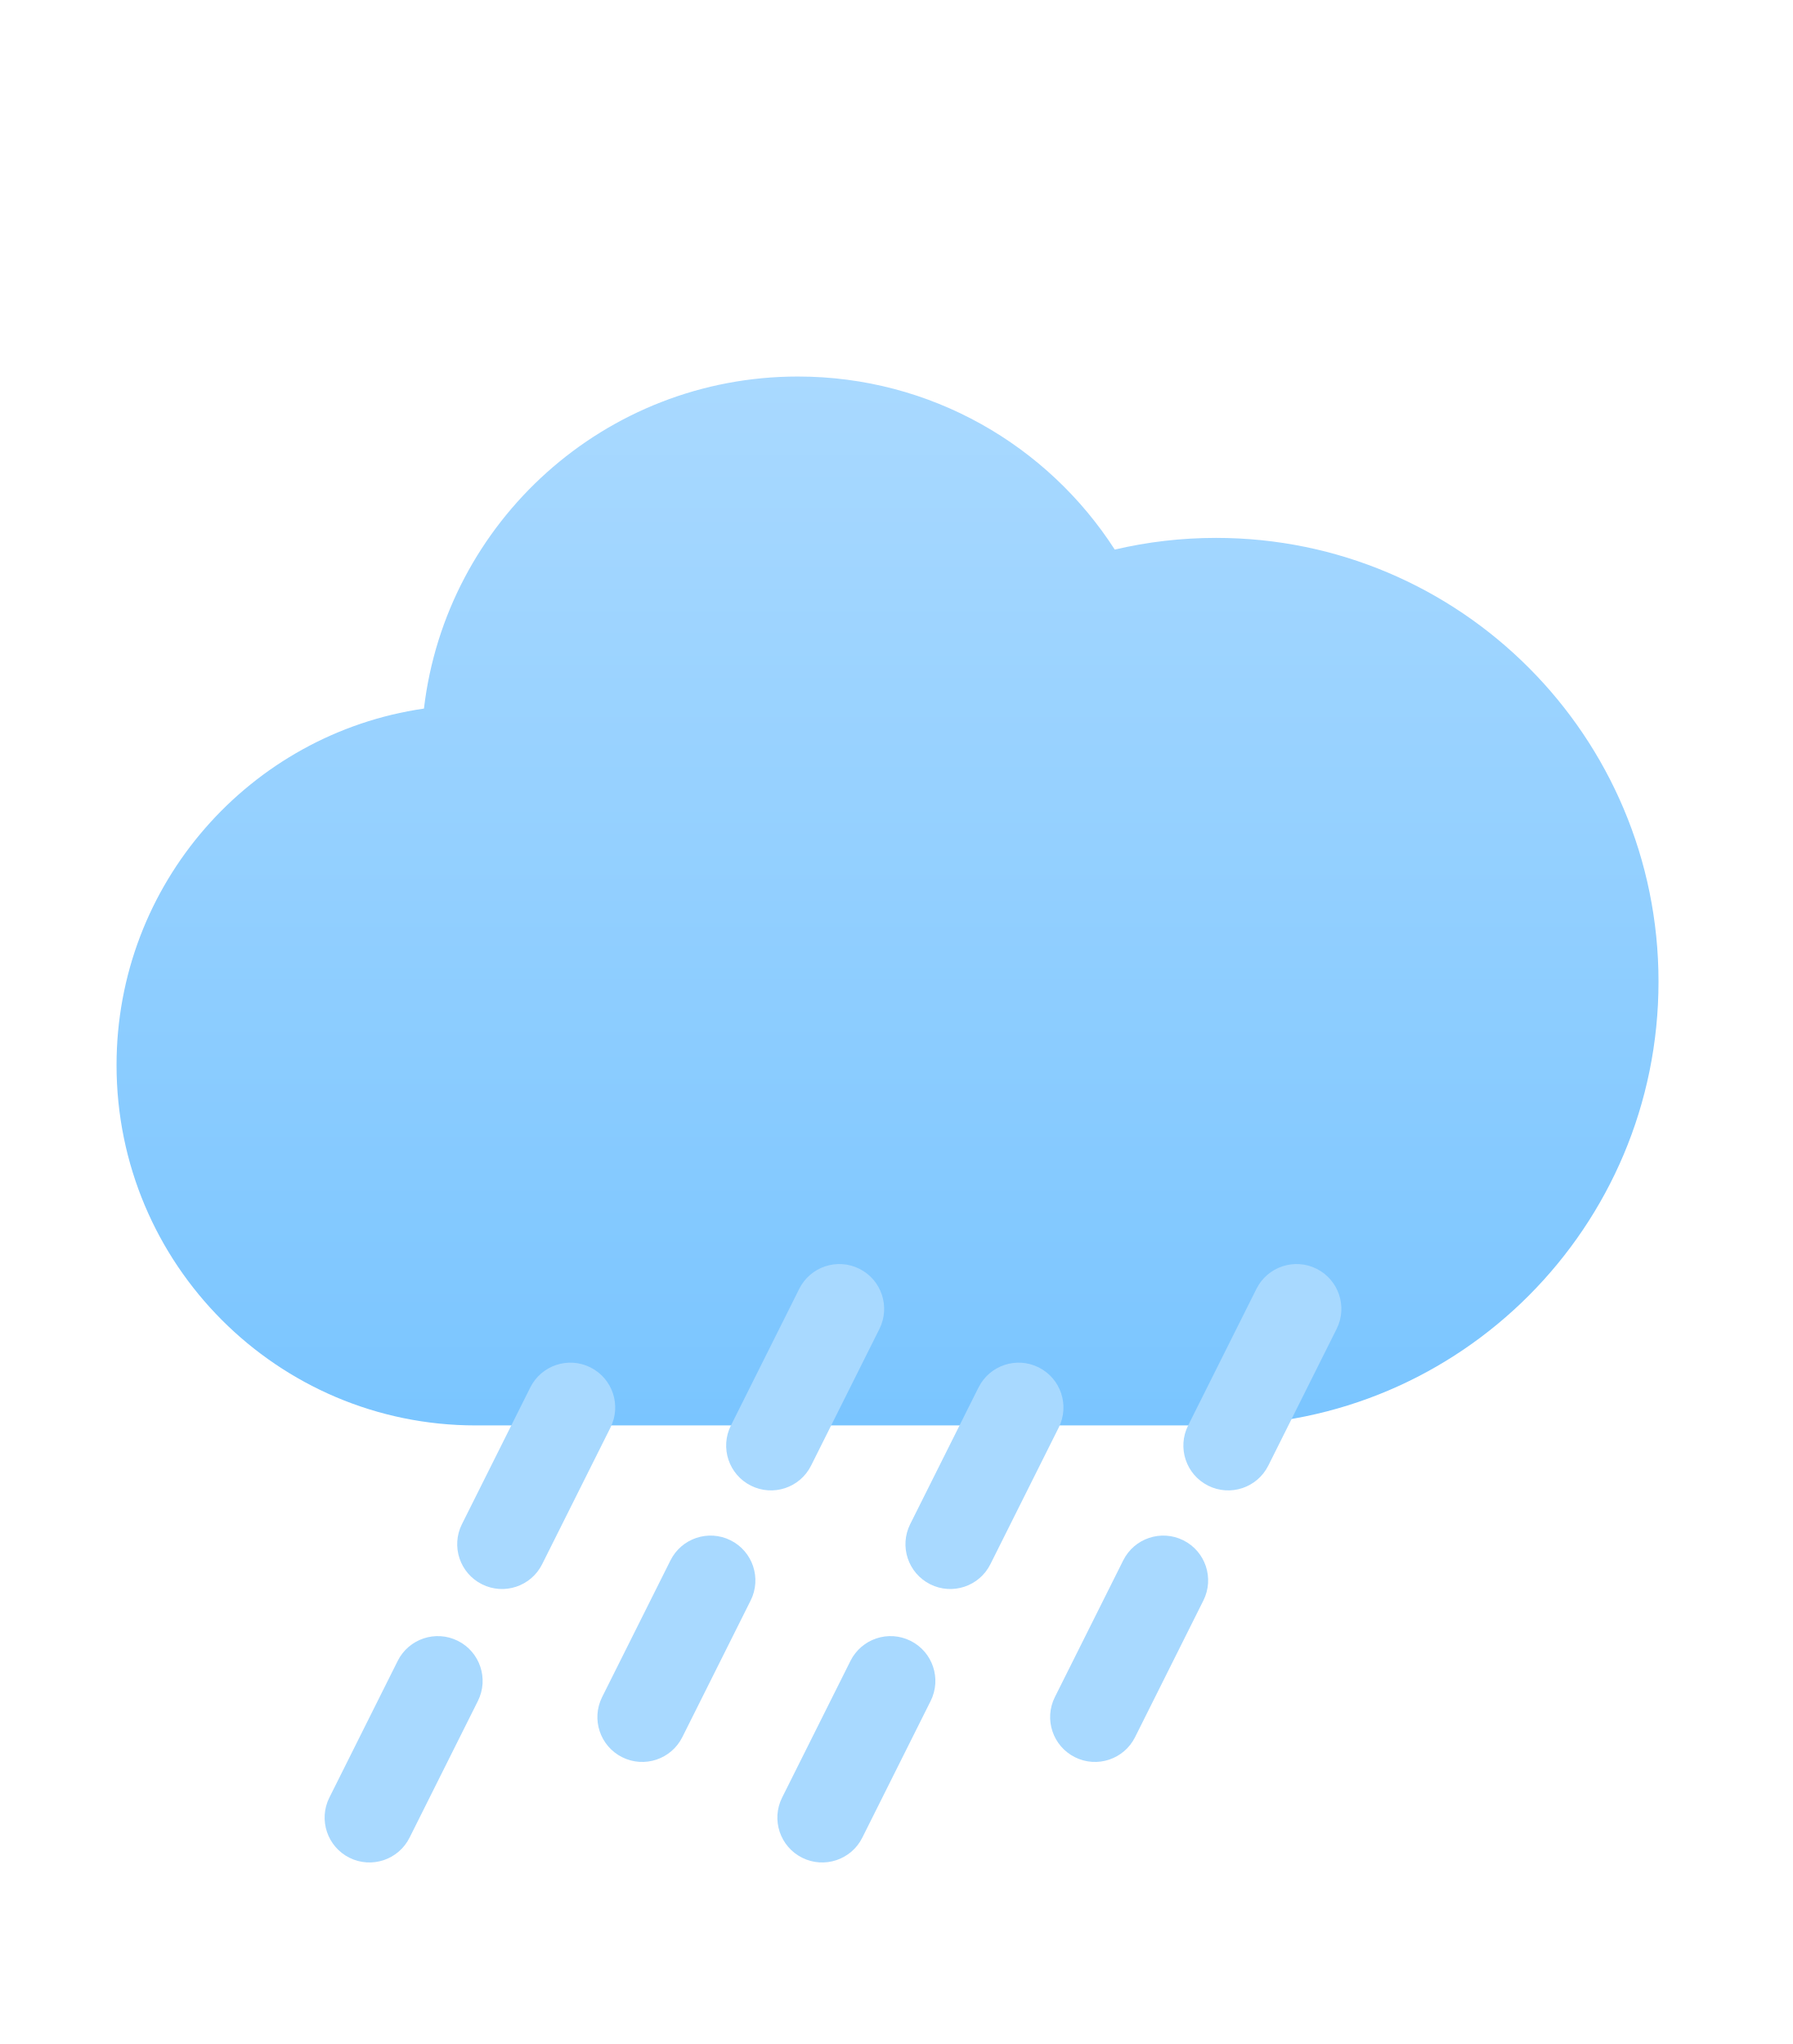
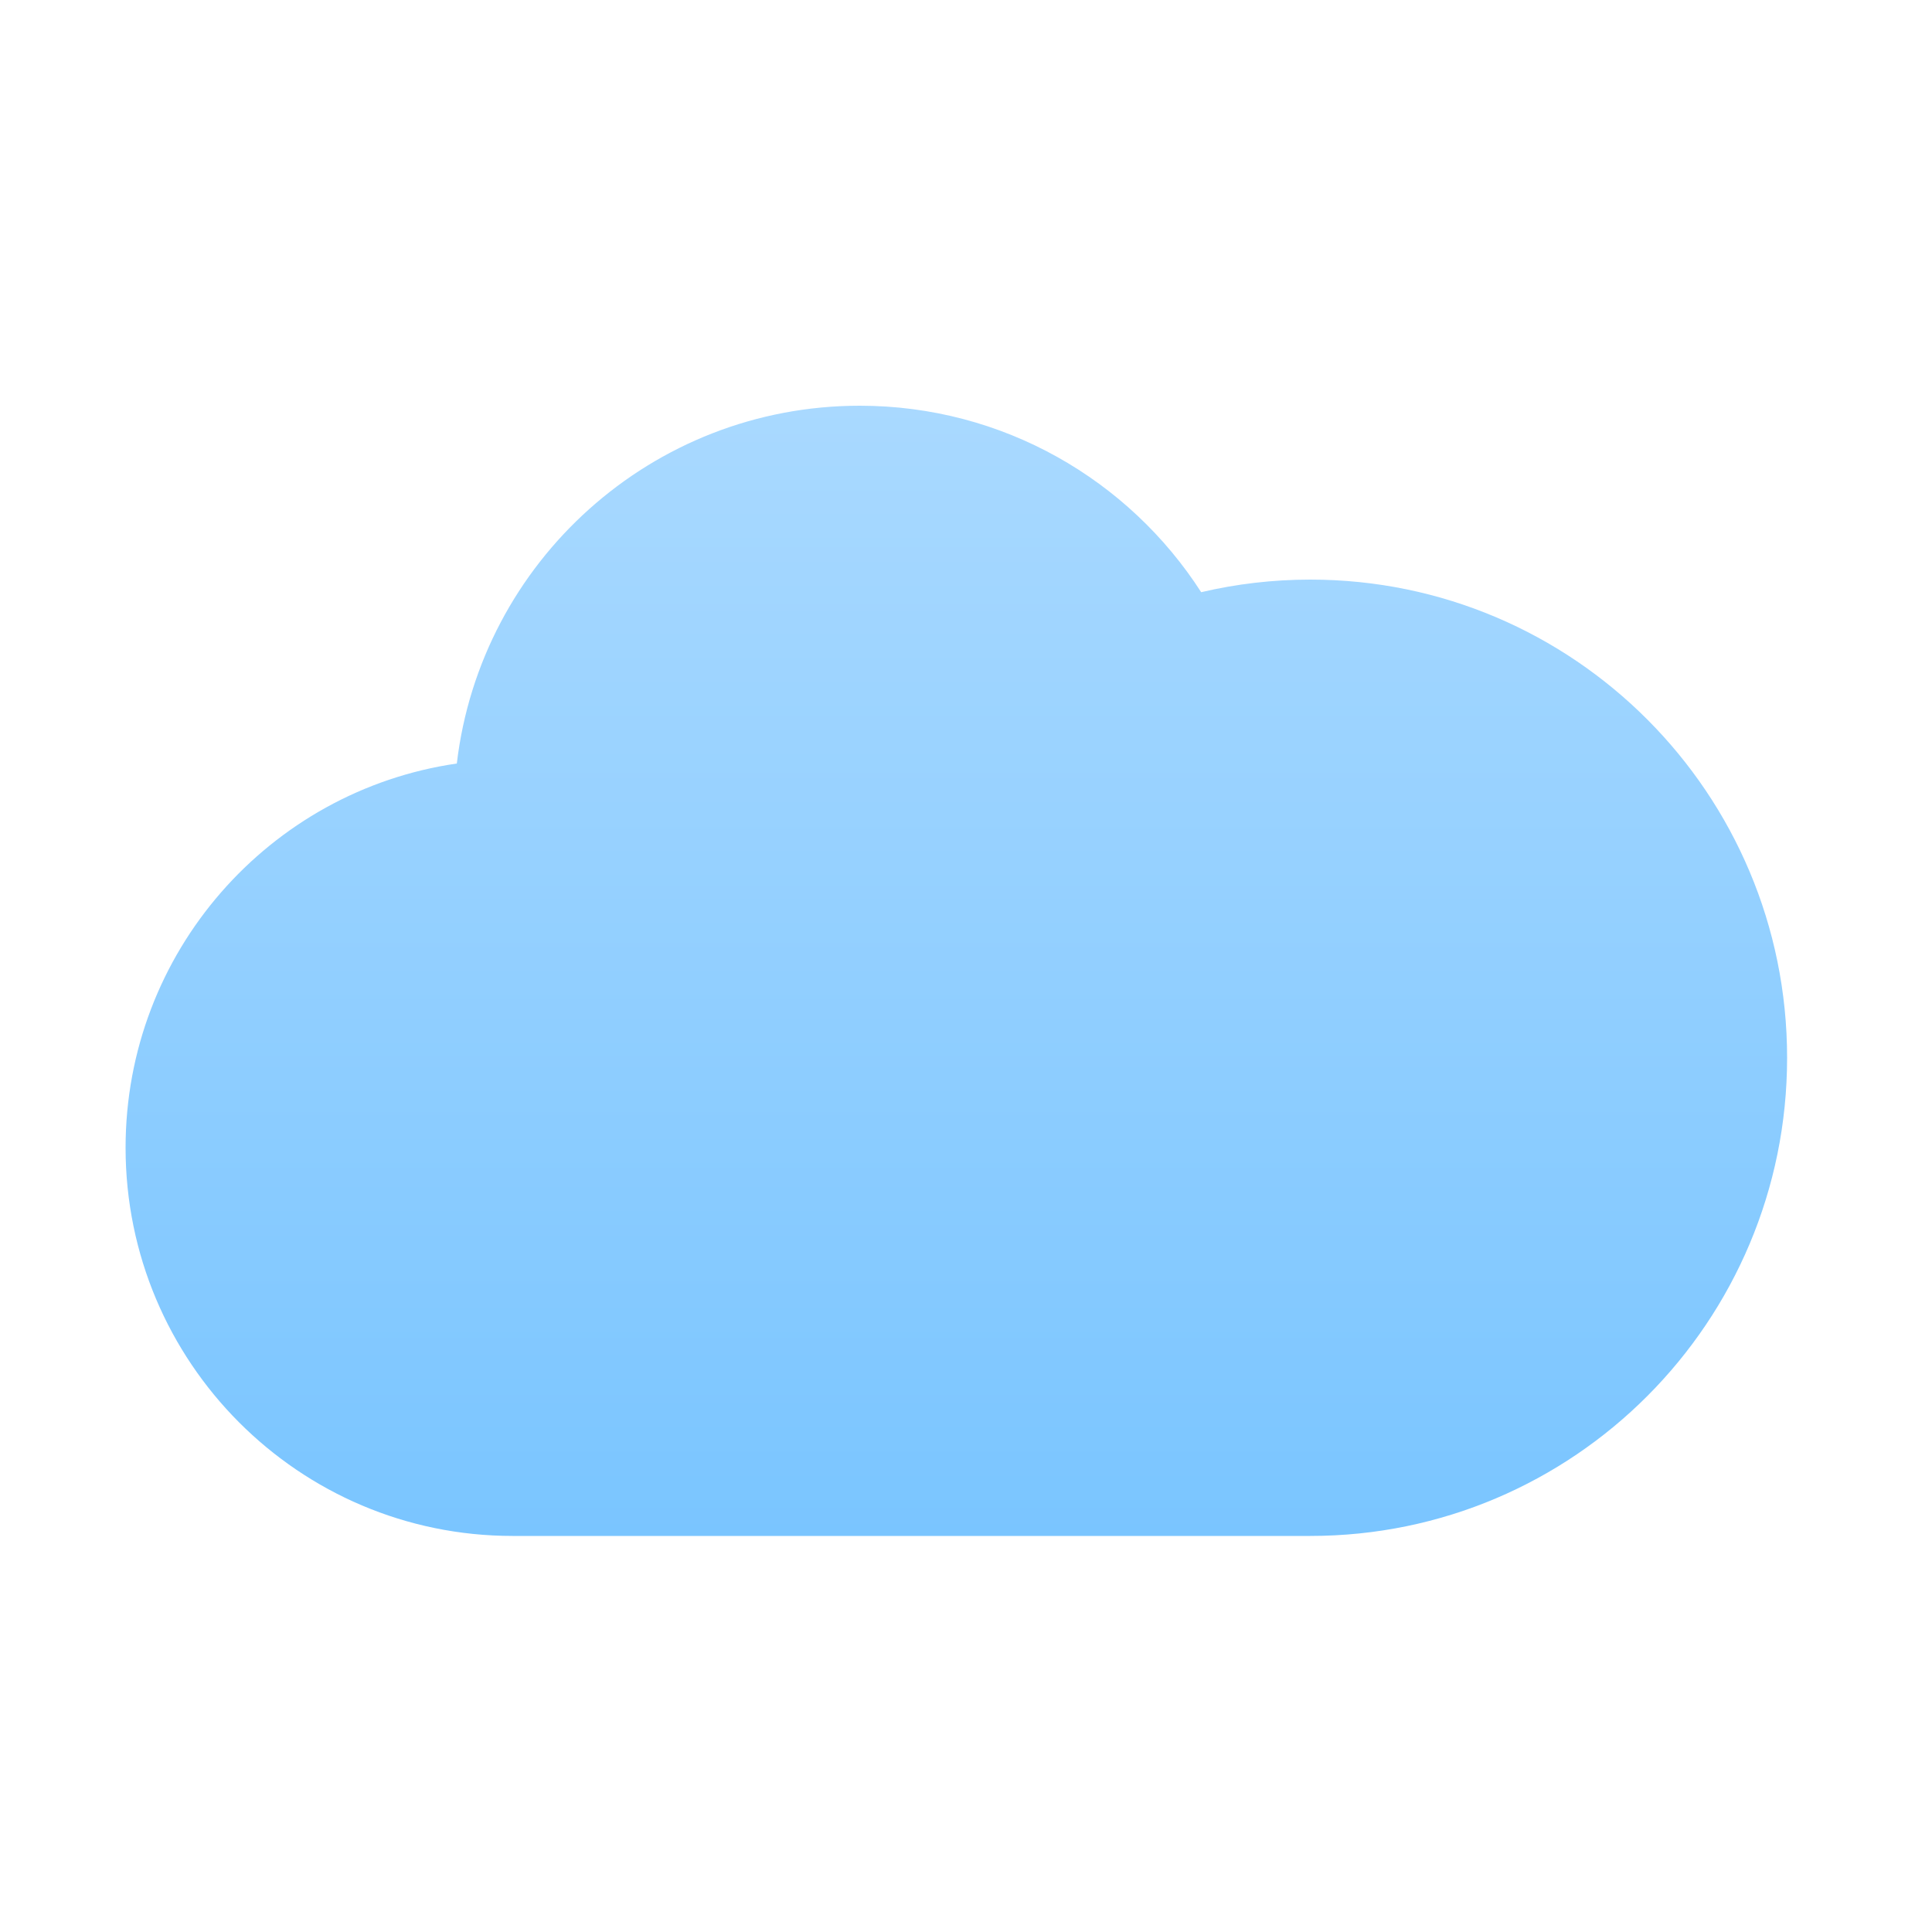
- <svg xmlns="http://www.w3.org/2000/svg" width="200" height="228" viewBox="0 0 200 228" fill="none">
+ <svg xmlns="http://www.w3.org/2000/svg" width="200" height="200" viewBox="0 0 200 200" fill="none">
  <path fill-rule="evenodd" clip-rule="evenodd" d="M47.29 79.039C49.745 58.181 67.483 42 89 42C103.835 42 116.874 49.691 124.346 61.304C127.975 60.451 131.759 60 135.648 60C162.904 60 185 82.162 185 109.5C185 136.838 162.904 159 135.648 159H53.068C30.939 159 13 141.007 13 118.812C13 98.585 27.899 81.848 47.29 79.039Z" fill="url(#paint0_linear)" />
-   <path d="M44.362 185.266L36.739 200.514C35.504 202.984 36.505 205.987 38.975 207.222C41.444 208.457 44.448 207.456 45.683 204.986L53.307 189.738C54.542 187.268 53.541 184.265 51.071 183.03C48.601 181.795 45.597 182.796 44.362 185.266Z" fill="#A8D9FF" />
-   <path d="M94.865 185.266L87.241 200.514C86.006 202.984 87.007 205.987 89.477 207.222C91.947 208.457 94.95 207.456 96.185 204.986L103.809 189.738C105.044 187.268 104.043 184.265 101.573 183.03C99.103 181.795 96.1 182.796 94.865 185.266Z" fill="#A8D9FF" />
-   <path d="M74.789 174.053L67.165 189.301C65.93 191.771 66.931 194.774 69.401 196.009C71.871 197.244 74.874 196.243 76.109 193.773L83.733 178.525C84.968 176.055 83.967 173.052 81.497 171.817C79.027 170.582 76.024 171.583 74.789 174.053Z" fill="#A8D9FF" />
-   <path d="M125.291 174.053L117.667 189.301C116.432 191.771 117.433 194.774 119.903 196.009C122.373 197.244 125.376 196.243 126.611 193.773L134.235 178.525C135.47 176.055 134.469 173.052 131.999 171.817C129.529 170.582 126.526 171.583 125.291 174.053Z" fill="#A8D9FF" />
-   <path d="M89.152 143.764L81.528 159.012C80.293 161.482 81.294 164.485 83.764 165.72C86.234 166.955 89.237 165.954 90.472 163.484L98.096 148.236C99.331 145.766 98.33 142.763 95.86 141.528C93.39 140.293 90.387 141.294 89.152 143.764Z" fill="#A8D9FF" />
-   <path d="M140.152 143.764L132.528 159.012C131.293 161.482 132.294 164.485 134.764 165.72C137.234 166.955 140.237 165.954 141.472 163.484L149.096 148.236C150.331 145.766 149.33 142.763 146.86 141.528C144.39 140.293 141.387 141.294 140.152 143.764Z" fill="#A8D9FF" />
-   <path d="M109.152 154.764L101.528 170.012C100.293 172.482 101.294 175.485 103.764 176.72C106.234 177.955 109.237 176.954 110.472 174.484L118.096 159.236C119.331 156.766 118.33 153.763 115.86 152.528C113.39 151.293 110.387 152.294 109.152 154.764Z" fill="#A8D9FF" />
-   <path d="M59.152 154.764L51.528 170.012C50.293 172.482 51.294 175.485 53.764 176.72C56.234 177.955 59.237 176.954 60.472 174.484L68.096 159.236C69.331 156.766 68.33 153.763 65.86 152.528C63.39 151.293 60.387 152.294 59.152 154.764Z" fill="#A8D9FF" />
  <defs>
    <linearGradient id="paint0_linear" x1="13" y1="42" x2="13" y2="159" gradientUnits="userSpaceOnUse">
      <stop stop-color="#A9D9FF" />
      <stop offset="1" stop-color="#7AC5FF" />
    </linearGradient>
  </defs>
</svg>
